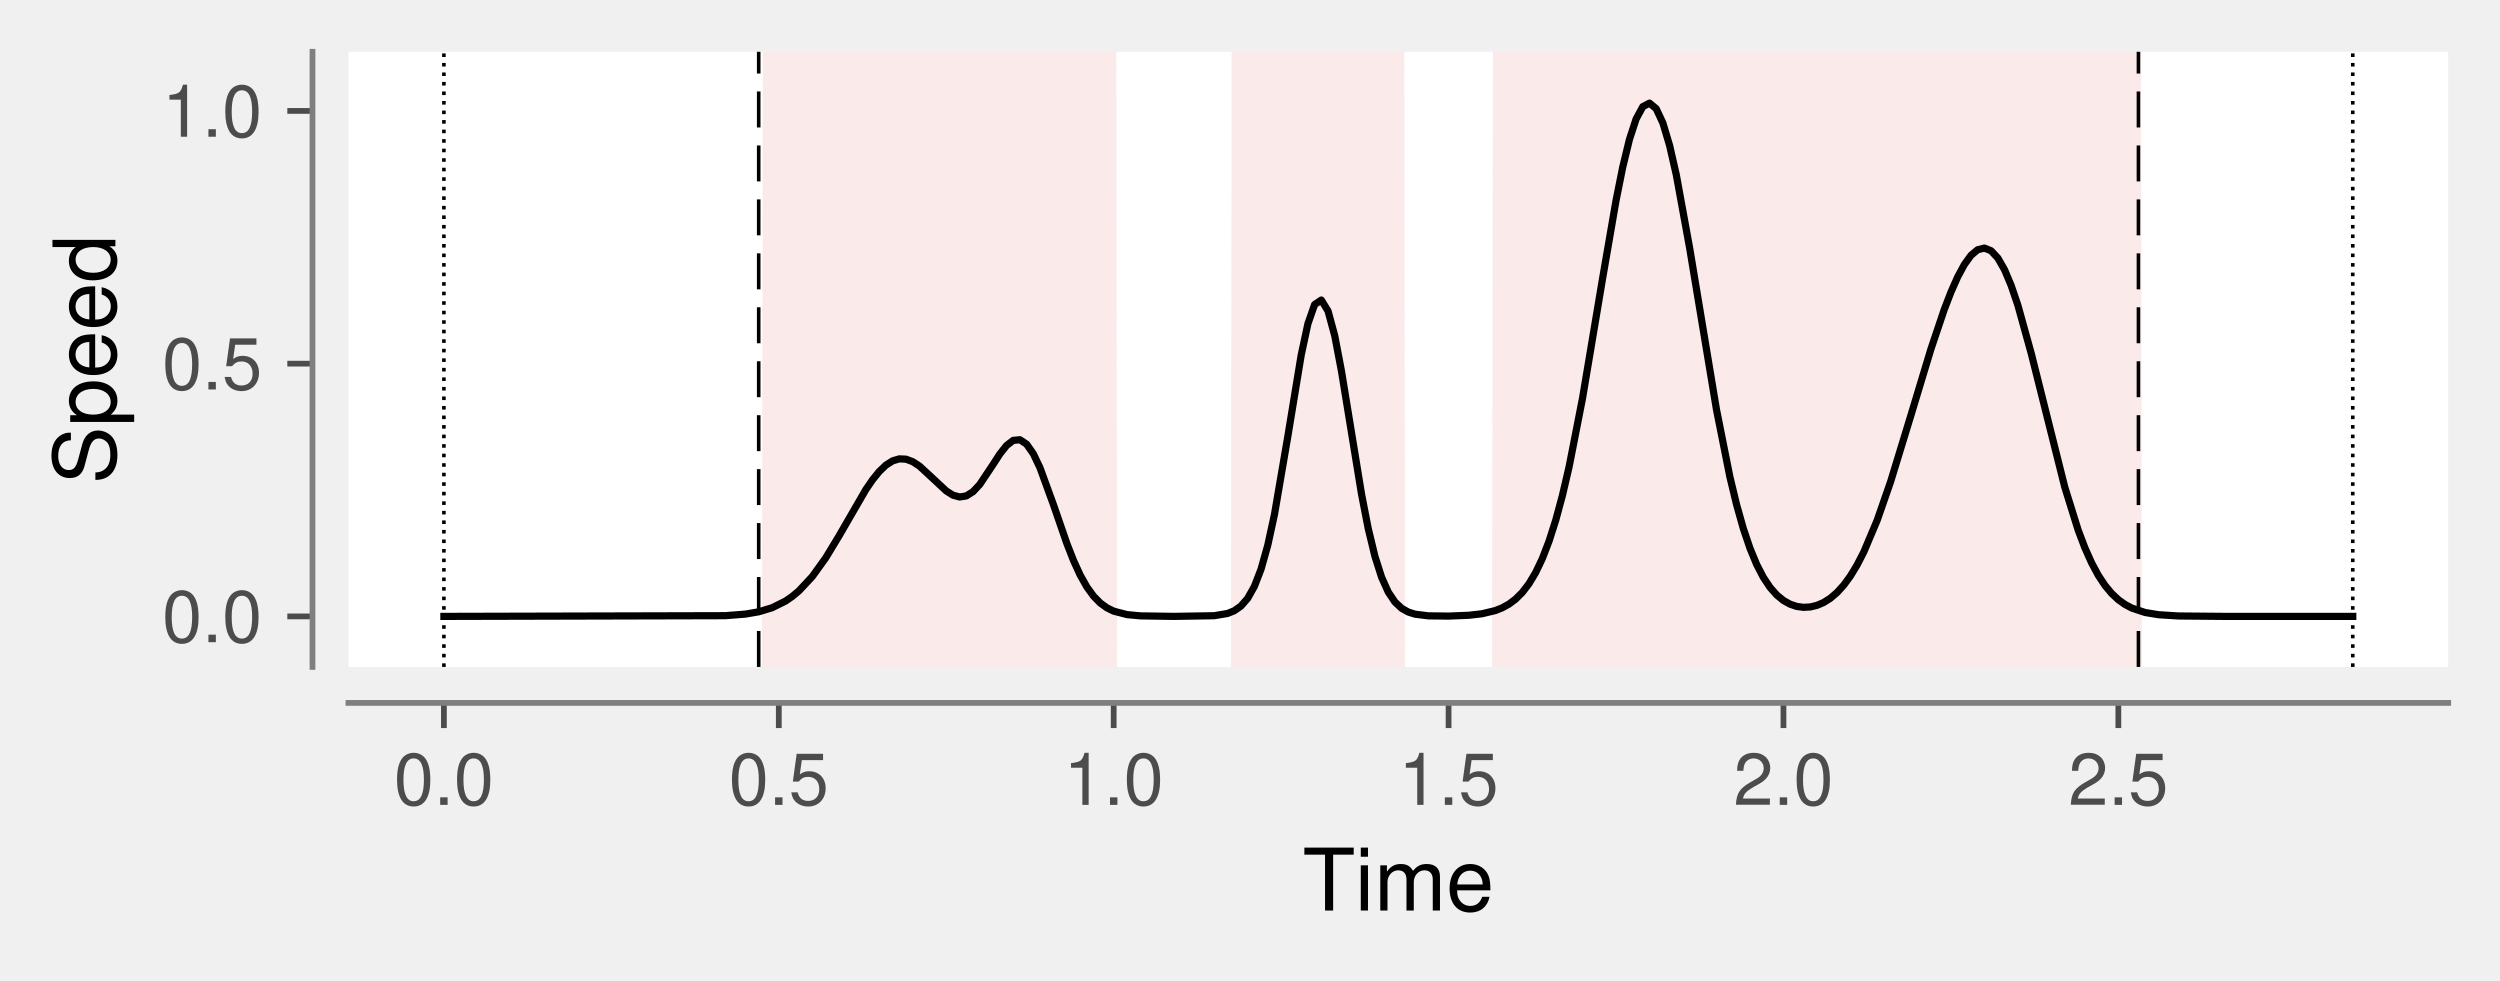
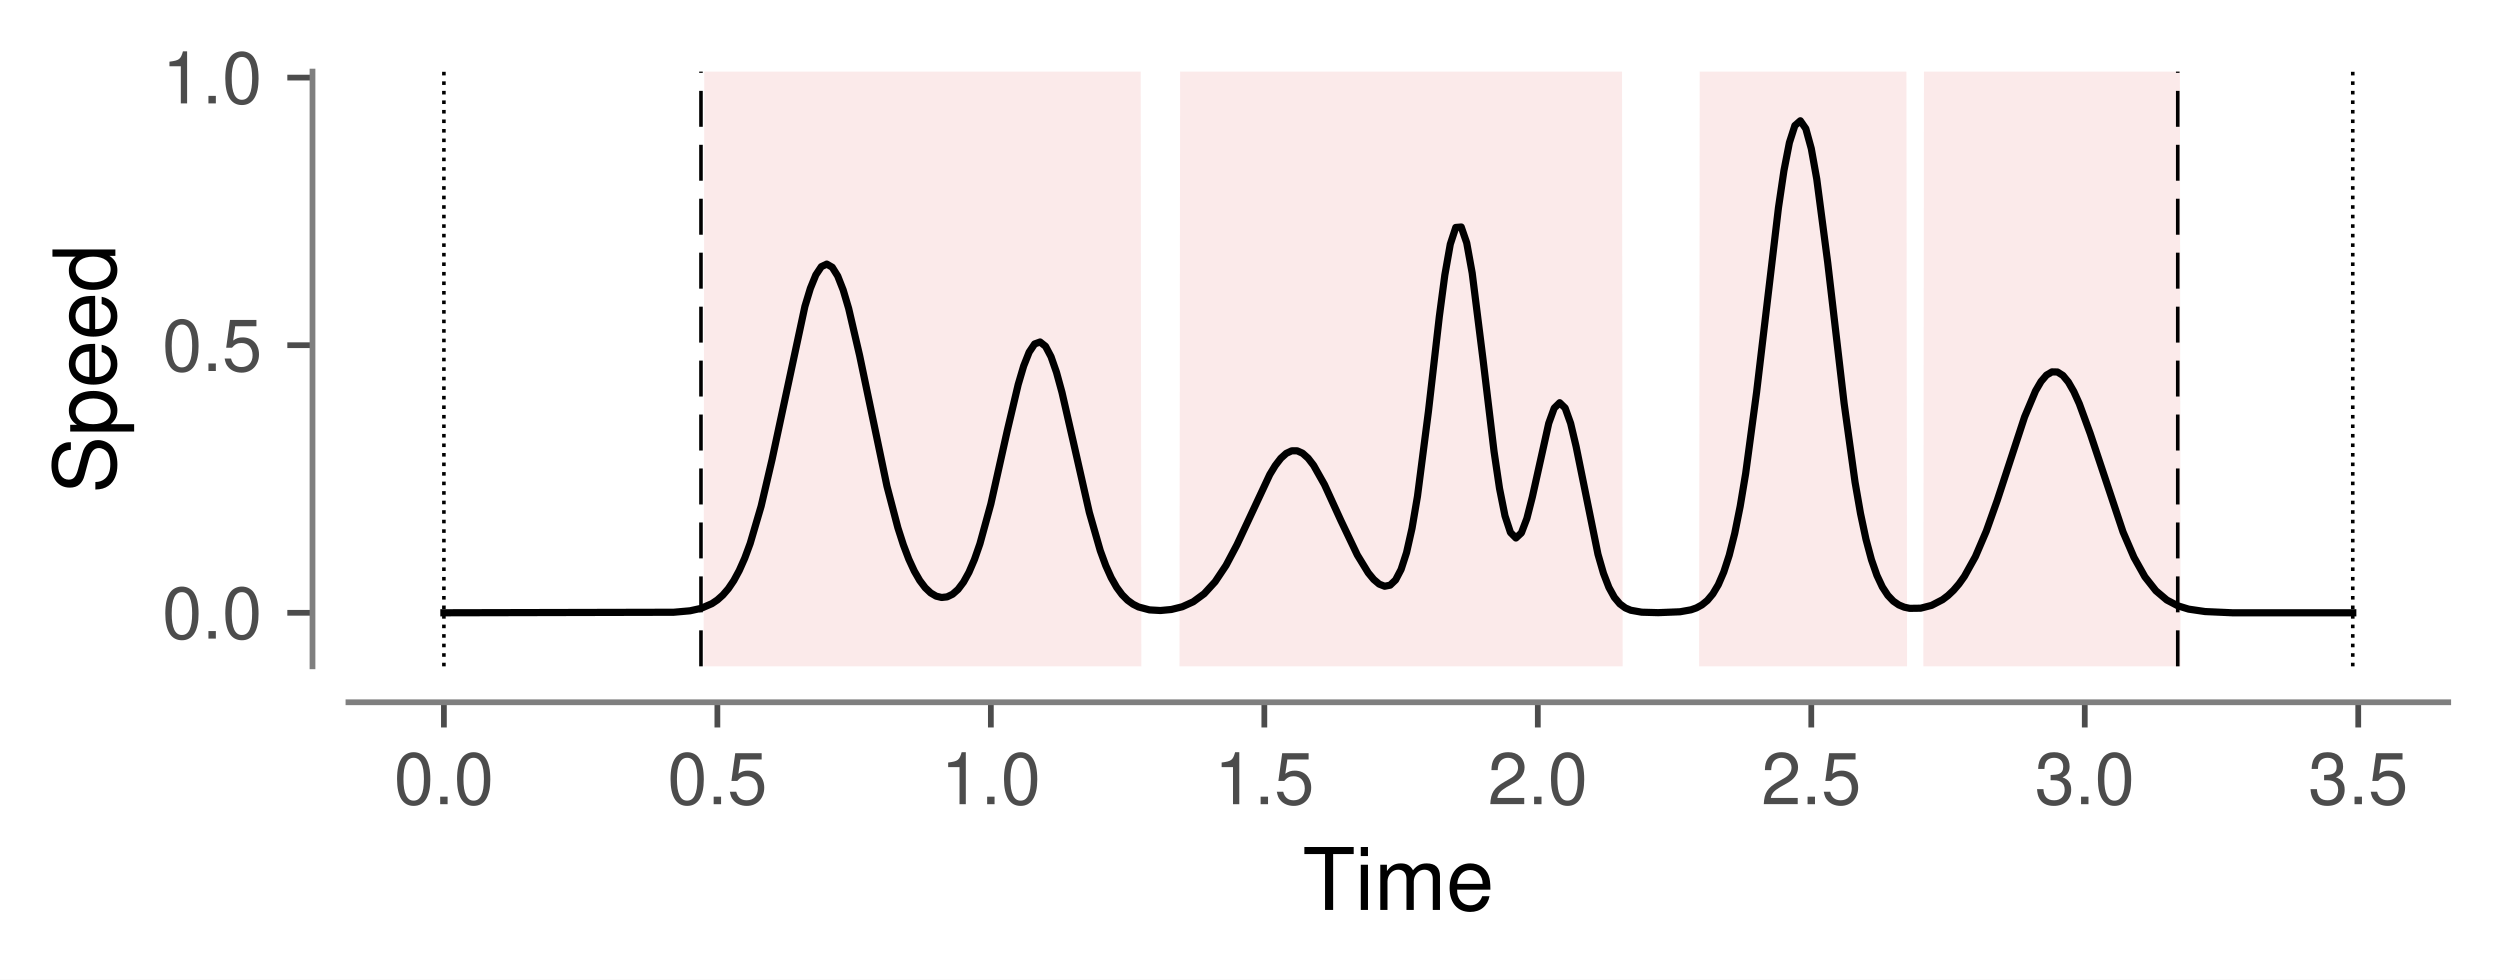
- <svg xmlns="http://www.w3.org/2000/svg" xmlns:xlink="http://www.w3.org/1999/xlink" width="347.556pt" height="136.287pt" viewBox="0 0 347.556 136.287" version="1.1" id="svg270">
-   <defs id="defs136">
-     <style type="text/css" id="style134">*{stroke-linejoin: round; stroke-linecap: butt}</style>
+ <svg xmlns="http://www.w3.org/2000/svg" xmlns:xlink="http://www.w3.org/1999/xlink" width="347.556pt" height="136.199pt" viewBox="0 0 347.556 136.199" version="1.1">
+   <defs>
+     <style type="text/css">*{stroke-linejoin: round; stroke-linecap: butt}</style>
  </defs>
  <g id="figure_1">
-     <g id="patch_1" />
+     <g id="patch_1">
+       <path d="M 0 136.199  L 347.556 136.199  L 347.556 0  L 0 0  z " style="fill: #ffffff" />
+     </g>
    <g id="axes_1">
      <g id="patch_2">
-         <path d="M 48.444 92.72  L 340.356 92.72  L 340.356 7.2  L 48.444 7.2  z " style="fill: #ffffff" id="path141" />
+         <path d="M 48.444 92.631  L 340.356 92.631  L 340.356 9.952  L 48.444 9.952  z " style="fill: #ffffff" />
      </g>
      <g id="patch_3">
-         <path d="M 61.712 437.056  L 62.644 437.056  L 63.575 437.056  L 64.506 437.056  L 65.437 437.056  L 66.368 437.056  L 67.299 437.056  L 68.23 437.056  L 69.162 437.056  L 70.093 437.056  L 71.024 437.056  L 71.955 437.056  L 72.886 437.056  L 73.817 437.056  L 74.748 437.056  L 75.68 437.056  L 76.611 437.056  L 77.542 437.056  L 78.473 437.056  L 79.404 437.056  L 80.335 437.056  L 81.266 437.056  L 82.198 437.056  L 83.129 437.056  L 84.06 437.056  L 84.991 437.056  L 85.922 437.056  L 86.853 437.056  L 87.784 437.056  L 88.716 437.056  L 89.647 437.056  L 90.578 437.056  L 91.509 437.056  L 92.44 437.056  L 93.371 437.056  L 94.302 437.056  L 95.234 437.056  L 96.165 437.056  L 97.096 437.056  L 98.027 437.056  L 98.958 437.056  L 99.889 437.056  L 100.82 437.056  L 101.752 437.056  L 102.683 437.056  L 103.614 437.056  L 104.545 437.056  L 105.476 437.056  L 106.407 -265.671  L 107.338 -265.671  L 108.27 -265.671  L 109.201 -265.671  L 110.132 -265.671  L 111.063 -265.671  L 111.994 -265.671  L 112.925 -265.671  L 113.856 -265.671  L 114.787 -265.671  L 115.719 -265.671  L 116.65 -265.671  L 117.581 -265.671  L 118.512 -265.671  L 119.443 -265.671  L 120.374 -265.671  L 121.305 -265.671  L 122.237 -265.671  L 123.168 -265.671  L 124.099 -265.671  L 125.03 -265.671  L 125.961 -265.671  L 126.892 -265.671  L 127.823 -265.671  L 128.755 -265.671  L 129.686 -265.671  L 130.617 -265.671  L 131.548 -265.671  L 132.479 -265.671  L 133.41 -265.671  L 134.341 -265.671  L 135.273 -265.671  L 136.204 -265.671  L 137.135 -265.671  L 138.066 -265.671  L 138.997 -265.671  L 139.928 -265.671  L 140.859 -265.671  L 141.791 -265.671  L 142.722 -265.671  L 143.653 -265.671  L 144.584 -265.671  L 145.515 -265.671  L 146.446 -265.671  L 147.377 -265.671  L 148.309 -265.671  L 149.24 -265.671  L 150.171 -265.671  L 151.102 -265.671  L 152.033 -265.671  L 152.964 -265.671  L 153.895 -265.671  L 154.827 -265.671  L 155.758 437.056  L 156.689 437.056  L 157.62 437.056  L 158.551 437.056  L 159.482 437.056  L 160.413 437.056  L 161.345 437.056  L 162.276 437.056  L 163.207 437.056  L 164.138 437.056  L 165.069 437.056  L 166 437.056  L 166.931 437.056  L 167.863 437.056  L 168.794 437.056  L 169.725 437.056  L 170.656 437.056  L 171.587 -265.671  L 172.518 -265.671  L 173.449 -265.671  L 174.38 -265.671  L 175.312 -265.671  L 176.243 -265.671  L 177.174 -265.671  L 178.105 -265.671  L 179.036 -265.671  L 179.967 -265.671  L 180.898 -265.671  L 181.83 -265.671  L 182.761 -265.671  L 183.692 -265.671  L 184.623 -265.671  L 185.554 -265.671  L 186.485 -265.671  L 187.416 -265.671  L 188.348 -265.671  L 189.279 -265.671  L 190.21 -265.671  L 191.141 -265.671  L 192.072 -265.671  L 193.003 -265.671  L 193.934 -265.671  L 194.866 -265.671  L 195.797 437.056  L 196.728 437.056  L 197.659 437.056  L 198.59 437.056  L 199.521 437.056  L 200.452 437.056  L 201.384 437.056  L 202.315 437.056  L 203.246 437.056  L 204.177 437.056  L 205.108 437.056  L 206.039 437.056  L 206.97 437.056  L 207.902 -265.671  L 208.833 -265.671  L 209.764 -265.671  L 210.695 -265.671  L 211.626 -265.671  L 212.557 -265.671  L 213.488 -265.671  L 214.42 -265.671  L 215.351 -265.671  L 216.282 -265.671  L 217.213 -265.671  L 218.144 -265.671  L 219.075 -265.671  L 220.006 -265.671  L 220.938 -265.671  L 221.869 -265.671  L 222.8 -265.671  L 223.731 -265.671  L 224.662 -265.671  L 225.593 -265.671  L 226.524 -265.671  L 227.455 -265.671  L 228.387 -265.671  L 229.318 -265.671  L 230.249 -265.671  L 231.18 -265.671  L 232.111 -265.671  L 233.042 -265.671  L 233.973 -265.671  L 234.905 -265.671  L 235.836 -265.671  L 236.767 -265.671  L 237.698 -265.671  L 238.629 -265.671  L 239.56 -265.671  L 240.491 -265.671  L 241.423 -265.671  L 242.354 -265.671  L 243.285 -265.671  L 244.216 -265.671  L 245.147 -265.671  L 246.078 -265.671  L 247.009 -265.671  L 247.941 -265.671  L 248.872 -265.671  L 249.803 -265.671  L 250.734 -265.671  L 251.665 -265.671  L 252.596 -265.671  L 253.527 -265.671  L 254.459 -265.671  L 255.39 -265.671  L 256.321 -265.671  L 257.252 -265.671  L 258.183 -265.671  L 259.114 -265.671  L 260.045 -265.671  L 260.977 -265.671  L 261.908 -265.671  L 262.839 -265.671  L 263.77 -265.671  L 264.701 -265.671  L 265.632 -265.671  L 266.563 -265.671  L 267.495 -265.671  L 268.426 -265.671  L 269.357 -265.671  L 270.288 -265.671  L 271.219 -265.671  L 272.15 -265.671  L 273.081 -265.671  L 274.012 -265.671  L 274.944 -265.671  L 275.875 -265.671  L 276.806 -265.671  L 277.737 -265.671  L 278.668 -265.671  L 279.599 -265.671  L 280.53 -265.671  L 281.462 -265.671  L 282.393 -265.671  L 283.324 -265.671  L 284.255 -265.671  L 285.186 -265.671  L 286.117 -265.671  L 287.048 -265.671  L 287.98 -265.671  L 288.911 -265.671  L 289.842 -265.671  L 290.773 -265.671  L 291.704 -265.671  L 292.635 -265.671  L 293.566 -265.671  L 294.498 -265.671  L 295.429 -265.671  L 296.36 -265.671  L 297.291 -265.671  L 298.222 437.056  L 299.153 437.056  L 300.084 437.056  L 301.016 437.056  L 301.947 437.056  L 302.878 437.056  L 303.809 437.056  L 304.74 437.056  L 305.671 437.056  L 306.602 437.056  L 307.534 437.056  L 308.465 437.056  L 309.396 437.056  L 310.327 437.056  L 311.258 437.056  L 312.189 437.056  L 313.12 437.056  L 314.052 437.056  L 314.983 437.056  L 315.914 437.056  L 316.845 437.056  L 317.776 437.056  L 318.707 437.056  L 319.638 437.056  L 320.57 437.056  L 321.501 437.056  L 322.432 437.056  L 323.363 437.056  L 324.294 437.056  L 325.225 437.056  L 326.156 437.056  L 327.087 437.056  z " clip-path="url(#pd0ccad0233)" style="fill: #d62728; opacity: 0.1" id="path144" />
+         <path d="M 61.712 457.212  L 62.473 457.212  L 63.233 457.212  L 63.994 457.212  L 64.754 457.212  L 65.514 457.212  L 66.275 457.212  L 67.035 457.212  L 67.796 457.212  L 68.556 457.212  L 69.316 457.212  L 70.077 457.212  L 70.837 457.212  L 71.598 457.212  L 72.358 457.212  L 73.118 457.212  L 73.879 457.212  L 74.639 457.212  L 75.399 457.212  L 76.16 457.212  L 76.92 457.212  L 77.681 457.212  L 78.441 457.212  L 79.201 457.212  L 79.962 457.212  L 80.722 457.212  L 81.483 457.212  L 82.243 457.212  L 83.003 457.212  L 83.764 457.212  L 84.524 457.212  L 85.284 457.212  L 86.045 457.212  L 86.805 457.212  L 87.566 457.212  L 88.326 457.212  L 89.086 457.212  L 89.847 457.212  L 90.607 457.212  L 91.368 457.212  L 92.128 457.212  L 92.888 457.212  L 93.649 457.212  L 94.409 457.212  L 95.17 457.212  L 95.93 457.212  L 96.69 457.212  L 97.451 457.212  L 98.211 -286.83  L 98.971 -286.83  L 99.732 -286.83  L 100.492 -286.83  L 101.253 -286.83  L 102.013 -286.83  L 102.773 -286.83  L 103.534 -286.83  L 104.294 -286.83  L 105.055 -286.83  L 105.815 -286.83  L 106.575 -286.83  L 107.336 -286.83  L 108.096 -286.83  L 108.856 -286.83  L 109.617 -286.83  L 110.377 -286.83  L 111.138 -286.83  L 111.898 -286.83  L 112.658 -286.83  L 113.419 -286.83  L 114.179 -286.83  L 114.94 -286.83  L 115.7 -286.83  L 116.46 -286.83  L 117.221 -286.83  L 117.981 -286.83  L 118.742 -286.83  L 119.502 -286.83  L 120.262 -286.83  L 121.023 -286.83  L 121.783 -286.83  L 122.543 -286.83  L 123.304 -286.83  L 124.064 -286.83  L 124.825 -286.83  L 125.585 -286.83  L 126.345 -286.83  L 127.106 -286.83  L 127.866 -286.83  L 128.627 -286.83  L 129.387 -286.83  L 130.147 -286.83  L 130.908 -286.83  L 131.668 -286.83  L 132.428 -286.83  L 133.189 -286.83  L 133.949 -286.83  L 134.71 -286.83  L 135.47 -286.83  L 136.23 -286.83  L 136.991 -286.83  L 137.751 -286.83  L 138.512 -286.83  L 139.272 -286.83  L 140.032 -286.83  L 140.793 -286.83  L 141.553 -286.83  L 142.314 -286.83  L 143.074 -286.83  L 143.834 -286.83  L 144.595 -286.83  L 145.355 -286.83  L 146.115 -286.83  L 146.876 -286.83  L 147.636 -286.83  L 148.397 -286.83  L 149.157 -286.83  L 149.917 -286.83  L 150.678 -286.83  L 151.438 -286.83  L 152.199 -286.83  L 152.959 -286.83  L 153.719 -286.83  L 154.48 -286.83  L 155.24 -286.83  L 156 -286.83  L 156.761 -286.83  L 157.521 -286.83  L 158.282 -286.83  L 159.042 457.212  L 159.802 457.212  L 160.563 457.212  L 161.323 457.212  L 162.084 457.212  L 162.844 457.212  L 163.604 457.212  L 164.365 -286.83  L 165.125 -286.83  L 165.885 -286.83  L 166.646 -286.83  L 167.406 -286.83  L 168.167 -286.83  L 168.927 -286.83  L 169.687 -286.83  L 170.448 -286.83  L 171.208 -286.83  L 171.969 -286.83  L 172.729 -286.83  L 173.489 -286.83  L 174.25 -286.83  L 175.01 -286.83  L 175.771 -286.83  L 176.531 -286.83  L 177.291 -286.83  L 178.052 -286.83  L 178.812 -286.83  L 179.572 -286.83  L 180.333 -286.83  L 181.093 -286.83  L 181.854 -286.83  L 182.614 -286.83  L 183.374 -286.83  L 184.135 -286.83  L 184.895 -286.83  L 185.656 -286.83  L 186.416 -286.83  L 187.176 -286.83  L 187.937 -286.83  L 188.697 -286.83  L 189.457 -286.83  L 190.218 -286.83  L 190.978 -286.83  L 191.739 -286.83  L 192.499 -286.83  L 193.259 -286.83  L 194.02 -286.83  L 194.78 -286.83  L 195.541 -286.83  L 196.301 -286.83  L 197.061 -286.83  L 197.822 -286.83  L 198.582 -286.83  L 199.343 -286.83  L 200.103 -286.83  L 200.863 -286.83  L 201.624 -286.83  L 202.384 -286.83  L 203.144 -286.83  L 203.905 -286.83  L 204.665 -286.83  L 205.426 -286.83  L 206.186 -286.83  L 206.946 -286.83  L 207.707 -286.83  L 208.467 -286.83  L 209.228 -286.83  L 209.988 -286.83  L 210.748 -286.83  L 211.509 -286.83  L 212.269 -286.83  L 213.029 -286.83  L 213.79 -286.83  L 214.55 -286.83  L 215.311 -286.83  L 216.071 -286.83  L 216.831 -286.83  L 217.592 -286.83  L 218.352 -286.83  L 219.113 -286.83  L 219.873 -286.83  L 220.633 -286.83  L 221.394 -286.83  L 222.154 -286.83  L 222.915 -286.83  L 223.675 -286.83  L 224.435 -286.83  L 225.196 -286.83  L 225.956 457.212  L 226.716 457.212  L 227.477 457.212  L 228.237 457.212  L 228.998 457.212  L 229.758 457.212  L 230.518 457.212  L 231.279 457.212  L 232.039 457.212  L 232.8 457.212  L 233.56 457.212  L 234.32 457.212  L 235.081 457.212  L 235.841 457.212  L 236.601 -286.83  L 237.362 -286.83  L 238.122 -286.83  L 238.883 -286.83  L 239.643 -286.83  L 240.403 -286.83  L 241.164 -286.83  L 241.924 -286.83  L 242.685 -286.83  L 243.445 -286.83  L 244.205 -286.83  L 244.966 -286.83  L 245.726 -286.83  L 246.486 -286.83  L 247.247 -286.83  L 248.007 -286.83  L 248.768 -286.83  L 249.528 -286.83  L 250.288 -286.83  L 251.049 -286.83  L 251.809 -286.83  L 252.57 -286.83  L 253.33 -286.83  L 254.09 -286.83  L 254.851 -286.83  L 255.611 -286.83  L 256.372 -286.83  L 257.132 -286.83  L 257.892 -286.83  L 258.653 -286.83  L 259.413 -286.83  L 260.173 -286.83  L 260.934 -286.83  L 261.694 -286.83  L 262.455 -286.83  L 263.215 -286.83  L 263.975 -286.83  L 264.736 -286.83  L 265.496 457.212  L 266.257 457.212  L 267.017 457.212  L 267.777 -286.83  L 268.538 -286.83  L 269.298 -286.83  L 270.058 -286.83  L 270.819 -286.83  L 271.579 -286.83  L 272.34 -286.83  L 273.1 -286.83  L 273.86 -286.83  L 274.621 -286.83  L 275.381 -286.83  L 276.142 -286.83  L 276.902 -286.83  L 277.662 -286.83  L 278.423 -286.83  L 279.183 -286.83  L 279.944 -286.83  L 280.704 -286.83  L 281.464 -286.83  L 282.225 -286.83  L 282.985 -286.83  L 283.745 -286.83  L 284.506 -286.83  L 285.266 -286.83  L 286.027 -286.83  L 286.787 -286.83  L 287.547 -286.83  L 288.308 -286.83  L 289.068 -286.83  L 289.829 -286.83  L 290.589 -286.83  L 291.349 -286.83  L 292.11 -286.83  L 292.87 -286.83  L 293.63 -286.83  L 294.391 -286.83  L 295.151 -286.83  L 295.912 -286.83  L 296.672 -286.83  L 297.432 -286.83  L 298.193 -286.83  L 298.953 -286.83  L 299.714 -286.83  L 300.474 -286.83  L 301.234 -286.83  L 301.995 -286.83  L 302.755 -286.83  L 303.516 457.212  L 304.276 457.212  L 305.036 457.212  L 305.797 457.212  L 306.557 457.212  L 307.317 457.212  L 308.078 457.212  L 308.838 457.212  L 309.599 457.212  L 310.359 457.212  L 311.119 457.212  L 311.88 457.212  L 312.64 457.212  L 313.401 457.212  L 314.161 457.212  L 314.921 457.212  L 315.682 457.212  L 316.442 457.212  L 317.202 457.212  L 317.963 457.212  L 318.723 457.212  L 319.484 457.212  L 320.244 457.212  L 321.004 457.212  L 321.765 457.212  L 322.525 457.212  L 323.286 457.212  L 324.046 457.212  L 324.806 457.212  L 325.567 457.212  L 326.327 457.212  L 327.087 457.212  z " clip-path="url(#pf5ccb133b1)" style="fill: #d62728; opacity: 0.1" />
      </g>
      <g id="matplotlib.axis_1">
        <g id="xtick_1">
          <g id="line2d_1">
-             <defs id="defs148">
-               <path id="mdc7415e5d9" d="M 0 0  L 0 3.5  " style="stroke: #4c4c4c; stroke-width: 0.8" />
+             <defs>
+               <path id="m632edf9b79" d="M 0 0  L 0 3.5  " style="stroke: #4c4c4c; stroke-width: 0.8" />
            </defs>
-             <g id="g152">
-               <use xlink:href="#mdc7415e5d9" x="61.712" y="97.72" style="fill: #4c4c4c; stroke: #4c4c4c; stroke-width: 0.8" id="use150" />
+             <g>
+               <use xlink:href="#m632edf9b79" x="61.712" y="97.631" style="fill: #4c4c4c; stroke: #4c4c4c; stroke-width: 0.8" />
            </g>
          </g>
          <g id="text_1">
-             <text style="fill: #4c4c4c; font: 200 10px 'Helvetica', sans-serif; text-anchor: middle" x="61.712" y="111.893" transform="rotate(-0 61.7125 111.8934)" id="text155">0.0</text>
+             <text style="fill: #4c4c4c; font: 200 10px 'Helvetica', sans-serif; text-anchor: middle" x="61.712" y="111.805" transform="rotate(-0 61.7125 111.8048)">0.0</text>
          </g>
        </g>
        <g id="xtick_2">
          <g id="line2d_2">
-             <g id="g161">
-               <use xlink:href="#mdc7415e5d9" x="108.27" y="97.72" style="fill: #4c4c4c; stroke: #4c4c4c; stroke-width: 0.8" id="use159" />
+             <g>
+               <use xlink:href="#m632edf9b79" x="99.732" y="97.631" style="fill: #4c4c4c; stroke: #4c4c4c; stroke-width: 0.8" />
            </g>
          </g>
          <g id="text_2">
-             <text style="fill: #4c4c4c; font: 200 10px 'Helvetica', sans-serif; text-anchor: middle" x="108.27" y="111.893" transform="rotate(-0 108.2695 111.8934)" id="text164">0.5</text>
+             <text style="fill: #4c4c4c; font: 200 10px 'Helvetica', sans-serif; text-anchor: middle" x="99.732" y="111.805" transform="rotate(-0 99.73184 111.8048)">0.5</text>
          </g>
        </g>
        <g id="xtick_3">
          <g id="line2d_3">
-             <g id="g170">
-               <use xlink:href="#mdc7415e5d9" x="154.827" y="97.72" style="fill: #4c4c4c; stroke: #4c4c4c; stroke-width: 0.8" id="use168" />
+             <g>
+               <use xlink:href="#m632edf9b79" x="137.751" y="97.631" style="fill: #4c4c4c; stroke: #4c4c4c; stroke-width: 0.8" />
            </g>
          </g>
          <g id="text_3">
-             <text style="fill: #4c4c4c; font: 200 10px 'Helvetica', sans-serif; text-anchor: middle" x="154.827" y="111.893" transform="rotate(-0 154.8265 111.8934)" id="text173">1.0</text>
+             <text style="fill: #4c4c4c; font: 200 10px 'Helvetica', sans-serif; text-anchor: middle" x="137.751" y="111.805" transform="rotate(-0 137.7512 111.8048)">1.0</text>
          </g>
        </g>
        <g id="xtick_4">
          <g id="line2d_4">
-             <g id="g179">
-               <use xlink:href="#mdc7415e5d9" x="201.384" y="97.72" style="fill: #4c4c4c; stroke: #4c4c4c; stroke-width: 0.8" id="use177" />
+             <g>
+               <use xlink:href="#m632edf9b79" x="175.771" y="97.631" style="fill: #4c4c4c; stroke: #4c4c4c; stroke-width: 0.8" />
            </g>
          </g>
          <g id="text_4">
-             <text style="fill: #4c4c4c; font: 200 10px 'Helvetica', sans-serif; text-anchor: middle" x="201.384" y="111.893" transform="rotate(-0 201.3836 111.8934)" id="text182">1.5</text>
+             <text style="fill: #4c4c4c; font: 200 10px 'Helvetica', sans-serif; text-anchor: middle" x="175.771" y="111.805" transform="rotate(-0 175.7705 111.8048)">1.5</text>
          </g>
        </g>
        <g id="xtick_5">
          <g id="line2d_5">
-             <g id="g188">
-               <use xlink:href="#mdc7415e5d9" x="247.941" y="97.72" style="fill: #4c4c4c; stroke: #4c4c4c; stroke-width: 0.8" id="use186" />
+             <g>
+               <use xlink:href="#m632edf9b79" x="213.79" y="97.631" style="fill: #4c4c4c; stroke: #4c4c4c; stroke-width: 0.8" />
            </g>
          </g>
          <g id="text_5">
-             <text style="fill: #4c4c4c; font: 200 10px 'Helvetica', sans-serif; text-anchor: middle" x="247.941" y="111.893" transform="rotate(-0 247.9406 111.8934)" id="text191">2.0</text>
+             <text style="fill: #4c4c4c; font: 200 10px 'Helvetica', sans-serif; text-anchor: middle" x="213.79" y="111.805" transform="rotate(-0 213.7899 111.8048)">2.0</text>
          </g>
        </g>
        <g id="xtick_6">
          <g id="line2d_6">
-             <g id="g197">
-               <use xlink:href="#mdc7415e5d9" x="294.498" y="97.72" style="fill: #4c4c4c; stroke: #4c4c4c; stroke-width: 0.8" id="use195" />
+             <g>
+               <use xlink:href="#m632edf9b79" x="251.809" y="97.631" style="fill: #4c4c4c; stroke: #4c4c4c; stroke-width: 0.8" />
            </g>
          </g>
          <g id="text_6">
-             <text style="fill: #4c4c4c; font: 200 10px 'Helvetica', sans-serif; text-anchor: middle" x="294.498" y="111.893" transform="rotate(-0 294.4976 111.8934)" id="text200">2.5</text>
+             <text style="fill: #4c4c4c; font: 200 10px 'Helvetica', sans-serif; text-anchor: middle" x="251.809" y="111.805" transform="rotate(-0 251.8092 111.8048)">2.5</text>
          </g>
        </g>
-         <g id="text_7">
-           <text style="font: 12px 'Helvetica', sans-serif; text-anchor: middle" x="194.4" y="126.586" transform="rotate(-0 194.4 126.5859)" id="text204">Time</text>
+         <g id="xtick_7">
+           <g id="line2d_7">
+             <g>
+               <use xlink:href="#m632edf9b79" x="289.829" y="97.631" style="fill: #4c4c4c; stroke: #4c4c4c; stroke-width: 0.8" />
+             </g>
+           </g>
+           <g id="text_7">
+             <text style="fill: #4c4c4c; font: 200 10px 'Helvetica', sans-serif; text-anchor: middle" x="289.829" y="111.805" transform="rotate(-0 289.8285 111.8048)">3.0</text>
+           </g>
+         </g>
+         <g id="xtick_8">
+           <g id="line2d_8">
+             <g>
+               <use xlink:href="#m632edf9b79" x="327.848" y="97.631" style="fill: #4c4c4c; stroke: #4c4c4c; stroke-width: 0.8" />
+             </g>
+           </g>
+           <g id="text_8">
+             <text style="fill: #4c4c4c; font: 200 10px 'Helvetica', sans-serif; text-anchor: middle" x="327.848" y="111.805" transform="rotate(-0 327.8479 111.8048)">3.5</text>
+           </g>
+         </g>
+         <g id="text_9">
+           <text style="font: 12px 'Helvetica', sans-serif; text-anchor: middle" x="194.4" y="126.497" transform="rotate(-0 194.4 126.4973)">Time</text>
        </g>
      </g>
      <g id="matplotlib.axis_2">
        <g id="ytick_1">
-           <g id="line2d_7">
-             <defs id="defs209">
-               <path id="m6d095bcc67" d="M 0 0  L -3.5 0  " style="stroke: #4c4c4c; stroke-width: 0.8" />
+           <g id="line2d_9">
+             <defs>
+               <path id="m3d776a2de1" d="M 0 0  L -3.5 0  " style="stroke: #4c4c4c; stroke-width: 0.8" />
            </defs>
-             <g id="g213">
-               <use xlink:href="#m6d095bcc67" x="43.444" y="85.693" style="fill: #4c4c4c; stroke: #4c4c4c; stroke-width: 0.8" id="use211" />
+             <g>
+               <use xlink:href="#m3d776a2de1" x="43.444" y="85.191" style="fill: #4c4c4c; stroke: #4c4c4c; stroke-width: 0.8" />
            </g>
          </g>
-           <g id="text_8">
-             <text style="fill: #4c4c4c; font: 200 10px 'Helvetica', sans-serif; text-anchor: end" x="36.444" y="89.279" transform="rotate(-0 36.44375 89.27944)" id="text216">0.0</text>
+           <g id="text_10">
+             <text style="fill: #4c4c4c; font: 200 10px 'Helvetica', sans-serif; text-anchor: end" x="36.444" y="88.778" transform="rotate(-0 36.44375 88.77767)">0.0</text>
          </g>
        </g>
        <g id="ytick_2">
-           <g id="line2d_8">
-             <g id="g222">
-               <use xlink:href="#m6d095bcc67" x="43.444" y="50.556" style="fill: #4c4c4c; stroke: #4c4c4c; stroke-width: 0.8" id="use220" />
+           <g id="line2d_10">
+             <g>
+               <use xlink:href="#m3d776a2de1" x="43.444" y="47.989" style="fill: #4c4c4c; stroke: #4c4c4c; stroke-width: 0.8" />
            </g>
          </g>
-           <g id="text_9">
-             <text style="fill: #4c4c4c; font: 200 10px 'Helvetica', sans-serif; text-anchor: end" x="36.444" y="54.143" transform="rotate(-0 36.44375 54.14307)" id="text225">0.5</text>
+           <g id="text_11">
+             <text style="fill: #4c4c4c; font: 200 10px 'Helvetica', sans-serif; text-anchor: end" x="36.444" y="51.576" transform="rotate(-0 36.44375 51.57555)">0.5</text>
          </g>
        </g>
        <g id="ytick_3">
-           <g id="line2d_9">
-             <g id="g231">
-               <use xlink:href="#m6d095bcc67" x="43.444" y="15.42" style="fill: #4c4c4c; stroke: #4c4c4c; stroke-width: 0.8" id="use229" />
+           <g id="line2d_11">
+             <g>
+               <use xlink:href="#m3d776a2de1" x="43.444" y="10.787" style="fill: #4c4c4c; stroke: #4c4c4c; stroke-width: 0.8" />
            </g>
          </g>
-           <g id="text_10">
-             <text style="fill: #4c4c4c; font: 200 10px 'Helvetica', sans-serif; text-anchor: end" x="36.444" y="19.007" transform="rotate(-0 36.44375 19.0067)" id="text234">1.0</text>
+           <g id="text_12">
+             <text style="fill: #4c4c4c; font: 200 10px 'Helvetica', sans-serif; text-anchor: end" x="36.444" y="14.373" transform="rotate(-0 36.44375 14.37344)">1.0</text>
          </g>
        </g>
-         <g id="text_11">
-           <text style="font: 12px 'Helvetica', sans-serif; text-anchor: middle" x="16.043" y="49.96" transform="rotate(-90 16.0425 49.96)" id="text238">Speed</text>
+         <g id="text_13">
+           <text style="font: 12px 'Helvetica', sans-serif; text-anchor: middle" x="16.043" y="51.292" transform="rotate(-90 16.0425 51.29177)">Speed</text>
        </g>
      </g>
-       <g id="line2d_10">
-         <path d="M 61.712 85.693  L 100.82 85.594  L 103.614 85.375  L 105.476 85.055  L 107.338 84.491  L 109.201 83.564  L 110.132 82.925  L 111.063 82.15  L 112.925 80.157  L 114.787 77.568  L 116.65 74.493  L 120.374 68.059  L 121.305 66.698  L 122.237 65.549  L 123.168 64.66  L 124.099 64.067  L 125.03 63.791  L 125.961 63.837  L 126.892 64.184  L 127.823 64.793  L 129.686 66.514  L 131.548 68.25  L 132.479 68.837  L 133.41 69.093  L 134.341 68.943  L 135.273 68.354  L 136.204 67.356  L 138.066 64.563  L 138.997 63.123  L 139.928 61.941  L 140.859 61.224  L 141.791 61.132  L 142.722 61.752  L 143.653 63.082  L 144.584 65.035  L 146.446 70.144  L 148.309 75.537  L 149.24 77.916  L 150.171 79.95  L 151.102 81.604  L 152.033 82.885  L 152.964 83.834  L 153.895 84.507  L 154.827 84.963  L 156.689 85.445  L 158.551 85.62  L 163.207 85.691  L 168.794 85.598  L 170.656 85.286  L 171.587 84.91  L 172.518 84.258  L 173.449 83.191  L 174.38 81.539  L 175.312 79.129  L 176.243 75.817  L 177.174 71.55  L 179.036 60.672  L 180.898 49.346  L 181.83 45.006  L 182.761 42.337  L 183.692 41.714  L 184.623 43.227  L 185.554 46.659  L 186.485 51.538  L 189.279 68.668  L 190.21 73.461  L 191.141 77.327  L 192.072 80.246  L 193.003 82.317  L 193.934 83.701  L 194.866 84.574  L 195.797 85.093  L 196.728 85.386  L 198.59 85.617  L 201.384 85.65  L 204.177 85.538  L 206.039 85.325  L 207.902 84.877  L 208.833 84.505  L 209.764 83.992  L 210.695 83.296  L 211.626 82.37  L 212.557 81.158  L 213.488 79.604  L 214.42 77.649  L 215.351 75.237  L 216.282 72.321  L 217.213 68.87  L 218.144 64.874  L 220.006 55.361  L 222.8 38.679  L 224.662 27.892  L 225.593 23.249  L 226.524 19.402  L 227.455 16.544  L 228.387 14.824  L 229.318 14.336  L 230.249 15.109  L 231.18 17.106  L 232.111 20.224  L 233.042 24.303  L 234.905 34.522  L 238.629 56.94  L 240.491 66.285  L 241.423 70.154  L 242.354 73.459  L 243.285 76.22  L 244.216 78.473  L 245.147 80.269  L 246.078 81.665  L 247.009 82.719  L 247.941 83.483  L 248.872 84.001  L 249.803 84.31  L 250.734 84.432  L 251.665 84.381  L 252.596 84.159  L 253.527 83.761  L 254.459 83.172  L 255.39 82.375  L 256.321 81.349  L 257.252 80.075  L 258.183 78.538  L 259.114 76.729  L 260.977 72.311  L 262.839 66.955  L 265.632 57.825  L 268.426 48.579  L 270.288 43.044  L 271.219 40.626  L 272.15 38.521  L 273.081 36.791  L 274.012 35.501  L 274.944 34.715  L 275.875 34.489  L 276.806 34.863  L 277.737 35.862  L 278.668 37.482  L 279.599 39.693  L 280.53 42.436  L 282.393 49.156  L 287.048 67.717  L 288.911 73.698  L 289.842 76.152  L 290.773 78.239  L 291.704 79.973  L 292.635 81.382  L 293.566 82.502  L 294.498 83.373  L 295.429 84.037  L 296.36 84.532  L 298.222 85.153  L 300.084 85.459  L 302.878 85.635  L 309.396 85.693  L 327.087 85.693  L 327.087 85.693  " clip-path="url(#pd0ccad0233)" style="fill: none; stroke: #000000; stroke-linecap: square" id="path242" />
-       </g>
-       <g id="line2d_11">
-         <path d="M 105.476 92.72  L 105.476 7.2  " clip-path="url(#pd0ccad0233)" style="fill: none; stroke-dasharray: 5,2.5; stroke-dashoffset: 0; stroke: #000000; stroke-width: 0.5" id="path245" />
-       </g>
      <g id="line2d_12">
-         <path d="M 297.291 92.72  L 297.291 7.2  " clip-path="url(#pd0ccad0233)" style="fill: none; stroke-dasharray: 5,2.5; stroke-dashoffset: 0; stroke: #000000; stroke-width: 0.5" id="path248" />
+         <path d="M 61.712 85.191  L 93.649 85.117  L 95.93 84.914  L 97.451 84.578  L 98.971 83.92  L 99.732 83.407  L 100.492 82.727  L 101.253 81.845  L 102.013 80.721  L 102.773 79.318  L 103.534 77.602  L 104.294 75.546  L 105.815 70.367  L 107.336 63.871  L 111.898 42.601  L 112.658 40.091  L 113.419 38.22  L 114.179 37.076  L 114.94 36.715  L 115.7 37.155  L 116.46 38.374  L 117.221 40.313  L 117.981 42.88  L 119.502 49.408  L 123.304 67.582  L 124.825 73.374  L 125.585 75.738  L 126.345 77.739  L 127.106 79.388  L 127.866 80.705  L 128.627 81.712  L 129.387 82.431  L 130.147 82.879  L 130.908 83.062  L 131.668 82.978  L 132.428 82.612  L 133.189 81.941  L 133.949 80.933  L 134.71 79.557  L 135.47 77.784  L 136.23 75.601  L 137.751 70.06  L 140.032 59.878  L 141.553 53.45  L 142.314 50.877  L 143.074 48.958  L 143.834 47.82  L 144.595 47.543  L 145.355 48.145  L 146.115 49.585  L 146.876 51.765  L 147.636 54.54  L 149.157 61.175  L 151.438 71.228  L 152.959 76.542  L 153.719 78.62  L 154.48 80.313  L 155.24 81.652  L 156 82.681  L 156.761 83.447  L 157.521 83.999  L 158.282 84.382  L 159.802 84.788  L 161.323 84.875  L 162.844 84.732  L 164.365 84.353  L 165.885 83.661  L 167.406 82.544  L 168.927 80.881  L 170.448 78.601  L 171.969 75.727  L 176.531 65.969  L 177.291 64.717  L 178.052 63.724  L 178.812 63.033  L 179.572 62.676  L 180.333 62.671  L 181.093 63.016  L 181.854 63.697  L 182.614 64.682  L 184.135 67.377  L 186.416 72.372  L 188.697 77.154  L 190.218 79.639  L 190.978 80.56  L 191.739 81.205  L 192.499 81.502  L 193.259 81.352  L 194.02 80.626  L 194.78 79.171  L 195.541 76.824  L 196.301 73.452  L 197.061 68.993  L 198.582 57.214  L 200.103 43.974  L 200.863 38.237  L 201.624 33.946  L 202.384 31.622  L 203.144 31.558  L 203.905 33.762  L 204.665 37.951  L 206.186 50.079  L 207.707 62.781  L 208.467 67.906  L 209.228 71.716  L 209.988 74.028  L 210.748 74.794  L 211.509 74.083  L 212.269 72.08  L 213.029 69.092  L 215.311 58.841  L 216.071 56.738  L 216.831 55.986  L 217.592 56.725  L 218.352 58.855  L 219.113 62.067  L 222.154 77.058  L 222.915 79.697  L 223.675 81.67  L 224.435 83.05  L 225.196 83.955  L 225.956 84.514  L 226.716 84.839  L 228.237 85.109  L 230.518 85.173  L 233.56 85.051  L 235.081 84.779  L 235.841 84.511  L 236.601 84.096  L 237.362 83.475  L 238.122 82.569  L 238.883 81.288  L 239.643 79.528  L 240.403 77.186  L 241.164 74.163  L 241.924 70.388  L 242.685 65.828  L 244.205 54.535  L 247.247 28.866  L 248.007 23.723  L 248.768 19.825  L 249.528 17.455  L 250.288 16.792  L 251.049 17.888  L 251.809 20.658  L 252.57 24.895  L 254.09 36.485  L 256.372 56.068  L 257.892 67.028  L 258.653 71.391  L 259.413 74.972  L 260.173 77.813  L 260.934 79.993  L 261.694 81.612  L 262.455 82.773  L 263.215 83.573  L 263.975 84.097  L 264.736 84.414  L 265.496 84.574  L 267.017 84.552  L 268.538 84.159  L 270.058 83.37  L 270.819 82.794  L 271.579 82.073  L 272.34 81.187  L 273.1 80.121  L 274.621 77.389  L 276.142 73.835  L 277.662 69.559  L 281.464 57.956  L 282.985 54.345  L 283.745 53.042  L 284.506 52.148  L 285.266 51.7  L 286.027 51.715  L 286.787 52.193  L 287.547 53.114  L 288.308 54.441  L 289.068 56.121  L 290.589 60.275  L 295.151 73.962  L 296.672 77.49  L 298.193 80.196  L 299.714 82.126  L 301.234 83.413  L 302.755 84.215  L 304.276 84.685  L 306.557 85.02  L 310.359 85.191  L 327.087 85.191  L 327.087 85.191  " clip-path="url(#pf5ccb133b1)" style="fill: none; stroke: #000000; stroke-linecap: square" />
      </g>
      <g id="line2d_13">
-         <path d="M 61.712 92.72  L 61.712 7.2  " clip-path="url(#pd0ccad0233)" style="fill: none; stroke-dasharray: 0.5,0.825; stroke-dashoffset: 0; stroke: #000000; stroke-width: 0.5" id="path251" />
+         <path d="M 97.451 92.631  L 97.451 9.952  " clip-path="url(#pf5ccb133b1)" style="fill: none; stroke-dasharray: 5,2.5; stroke-dashoffset: 0; stroke: #000000; stroke-width: 0.5" />
      </g>
      <g id="line2d_14">
-         <path d="M 327.087 92.72  L 327.087 7.2  " clip-path="url(#pd0ccad0233)" style="fill: none; stroke-dasharray: 0.5,0.825; stroke-dashoffset: 0; stroke: #000000; stroke-width: 0.5" id="path254" />
+         <path d="M 302.755 92.631  L 302.755 9.952  " clip-path="url(#pf5ccb133b1)" style="fill: none; stroke-dasharray: 5,2.5; stroke-dashoffset: 0; stroke: #000000; stroke-width: 0.5" />
+       </g>
+       <g id="line2d_15">
+         <path d="M 61.712 92.631  L 61.712 9.952  " clip-path="url(#pf5ccb133b1)" style="fill: none; stroke-dasharray: 0.5,0.825; stroke-dashoffset: 0; stroke: #000000; stroke-width: 0.5" />
+       </g>
+       <g id="line2d_16">
+         <path d="M 327.087 92.631  L 327.087 9.952  " clip-path="url(#pf5ccb133b1)" style="fill: none; stroke-dasharray: 0.5,0.825; stroke-dashoffset: 0; stroke: #000000; stroke-width: 0.5" />
      </g>
      <g id="patch_4">
-         <path d="M 43.444 92.72  L 43.444 7.2  " style="fill: none; stroke: #7f7f7f; stroke-width: 0.8; stroke-linejoin: miter; stroke-linecap: square" id="path257" />
+         <path d="M 43.444 92.631  L 43.444 9.952  " style="fill: none; stroke: #7f7f7f; stroke-width: 0.8; stroke-linejoin: miter; stroke-linecap: square" />
      </g>
      <g id="patch_5">
-         <path d="M 48.444 97.72  L 340.356 97.72  " style="fill: none; stroke: #7f7f7f; stroke-width: 0.8; stroke-linejoin: miter; stroke-linecap: square" id="path260" />
+         <path d="M 48.444 97.631  L 340.356 97.631  " style="fill: none; stroke: #7f7f7f; stroke-width: 0.8; stroke-linejoin: miter; stroke-linecap: square" />
      </g>
    </g>
  </g>
-   <defs id="defs268">
-     <clipPath id="pd0ccad0233">
-       <rect x="48.444" y="7.2" width="291.913" height="85.52" id="rect265" />
+   <defs>
+     <clipPath id="pf5ccb133b1">
+       <rect x="48.444" y="9.952" width="291.913" height="82.679" />
    </clipPath>
  </defs>
-   <g stroke="currentColor" fill="currentColor" stroke-width="0" transform="matrix(0.01357234,0,0,-0.01357234,101.8501,-32.62682)" id="g531">
-     <g data-mml-node="math" id="g529">
-       <g data-mml-node="msub" id="g527">
-         <g data-mml-node="mi" id="g503">
-           <path id="use501" d="m 26,385 q -7,7 -7,10 0,4 3,16 3,12 5,14 2,5 9,5 7,0 51,1 h 53 l 19,80 q 3,11 7,29 4,18 7,26 3,8 6,20 3,12 8,17 5,5 10,12 5,7 14,9 9,2 18,2 18,-1 25,-11 7,-10 7,-19 0,-7 -9,-47 -9,-40 -20,-79 l -10,-37 q 0,-2 50,-2 h 51 q 7,-7 7,-11 0,-22 -13,-35 H 210 L 174,240 Q 135,80 135,68 q 0,-42 27,-42 35,0 68,34 33,34 53,84 2,6 5,7 3,1 15,2 h 4 q 15,0 15,-8 0,-3 -3,-12 Q 314,117 301,95 288,73 267,48 246,23 216,6 186,-11 155,-11 125,-11 98,4 71,19 59,56 57,64 57,83 v 18 l 35,140 q 35,141 36,142 0,2 -51,2 z" />
-         </g>
-         <g data-mml-node="TeXAtom" transform="matrix(0.707,0,0,0.707,394,-150)" data-mjx-texclass="ORD" id="g525">
-           <g data-mml-node="mi" id="g507">
-             <path id="use505" d="m 131,289 q 0,32 16,65 16,33 56,61 40,28 97,27 62,0 90,-27 28,-27 29,-60 0,-32 -17,-47 -17,-15 -38,-16 -13,0 -24,8 -11,8 -12,26 0,16 9,28 9,12 17,18 8,6 13,6 1,0 1,1 0,3 -7,9 -7,6 -25,11 -18,5 -39,6 -48,0 -70,-26 -22,-26 -23,-53 0,-25 19,-35 19,-10 55,-17 36,-7 52,-15 66,-29 66,-96 0,-28 -11,-56 Q 374,79 352,51 330,23 289,7 248,-9 195,-10 118,-10 86,19 54,48 53,87 q 0,39 21,56 21,17 44,17 15,0 28,-9 13,-9 14,-31 0,-26 -18,-44 -18,-18 -31,-18 -2,-1 -3,-1 -1,0 -1,-2 1,-3 8,-8 7,-5 31,-13 24,-8 55,-7 36,0 62,11 26,11 38,28 12,17 17,31 5,14 5,25 0,28 -21,42 -21,14 -48,17 -27,3 -59,15 -32,12 -47,35 -17,25 -17,58 z" />
-           </g>
-           <g data-mml-node="mi" transform="translate(469)" id="g511">
-             <path id="use509" d="m 26,385 q -7,7 -7,10 0,4 3,16 3,12 5,14 2,5 9,5 7,0 51,1 h 53 l 19,80 q 3,11 7,29 4,18 7,26 3,8 6,20 3,12 8,17 5,5 10,12 5,7 14,9 9,2 18,2 18,-1 25,-11 7,-10 7,-19 0,-7 -9,-47 -9,-40 -20,-79 l -10,-37 q 0,-2 50,-2 h 51 q 7,-7 7,-11 0,-22 -13,-35 H 210 L 174,240 Q 135,80 135,68 q 0,-42 27,-42 35,0 68,34 33,34 53,84 2,6 5,7 3,1 15,2 h 4 q 15,0 15,-8 0,-3 -3,-12 Q 314,117 301,95 288,73 267,48 246,23 216,6 186,-11 155,-11 125,-11 98,4 71,19 59,56 57,64 57,83 v 18 l 35,140 q 35,141 36,142 0,2 -51,2 z" />
-           </g>
-           <g data-mml-node="mi" transform="translate(830)" id="g515">
-             <path id="use513" d="m 33,157 q 0,101 76,192 76,91 171,92 51,0 90,-49 16,30 46,30 13,0 23,-8 10,-8 10,-20 0,-13 -37,-160 -37,-147 -38,-166 0,-25 7,-33 7,-8 21,-9 9,1 20,9 21,20 41,96 6,20 10,21 2,1 10,1 h 4 q 19,0 19,-9 0,-6 -5,-27 Q 496,96 481,63 466,30 449,13 436,0 417,-8 q -8,-2 -24,-2 -34,0 -57,15 -23,15 -30,31 l -6,15 q -1,1 -4,-1 -2,-2 -4,-4 -59,-56 -120,-56 -55,0 -97,40 -42,40 -42,127 z m 318,171 q 0,6 -5,22 -5,16 -23,35 -18,19 -46,20 -35,0 -67,-31 -32,-31 -50,-81 -29,-79 -41,-164 0,-3 0,-11 0,-8 -1,-12 0,-45 18,-62 18,-17 43,-18 38,0 75,33 37,33 44,51 2,4 27,107 25,103 26,111 z" />
-           </g>
-           <g data-mml-node="mi" transform="translate(1359)" id="g519">
-             <path id="use517" d="m 21,287 q 1,3 2,8 1,5 5,22 4,17 10,31 6,14 15,33 9,19 20,30 11,11 26,22 15,11 33,9 29,0 51,-12 22,-12 31,-22 9,-10 11,-20 2,-6 3,-6 1,0 8,7 48,52 111,52 h 3 q 48,0 72,-41 8,-19 8,-37 0,-30 -13,-48 -13,-18 -26,-23 -13,-5 -25,-4 -20,0 -32,11 -12,11 -12,29 0,48 56,64 -22,13 -36,13 -56,0 -103,-74 Q 229,315 224,298 219,281 190,165 156,25 151,16 138,-11 108,-11 95,-11 87,-5 79,1 76,7 q -3,6 -2,10 0,13 40,172 40,159 40,177 0,39 -26,39 -21,0 -36,-28 Q 77,349 68,316 59,283 57,280 55,278 41,278 H 27 q -6,6 -6,9 z" />
-           </g>
-           <g data-mml-node="mi" transform="translate(1810)" id="g523">
-             <path id="use521" d="m 26,385 q -7,7 -7,10 0,4 3,16 3,12 5,14 2,5 9,5 7,0 51,1 h 53 l 19,80 q 3,11 7,29 4,18 7,26 3,8 6,20 3,12 8,17 5,5 10,12 5,7 14,9 9,2 18,2 18,-1 25,-11 7,-10 7,-19 0,-7 -9,-47 -9,-40 -20,-79 l -10,-37 q 0,-2 50,-2 h 51 q 7,-7 7,-11 0,-22 -13,-35 H 210 L 174,240 Q 135,80 135,68 q 0,-42 27,-42 35,0 68,34 33,34 53,84 2,6 5,7 3,1 15,2 h 4 q 15,0 15,-8 0,-3 -3,-12 Q 314,117 301,95 288,73 267,48 246,23 216,6 186,-11 155,-11 125,-11 98,4 71,19 59,56 57,64 57,83 v 18 l 35,140 q 35,141 36,142 0,2 -51,2 z" />
-           </g>
-         </g>
-       </g>
-     </g>
-   </g>
</svg>
